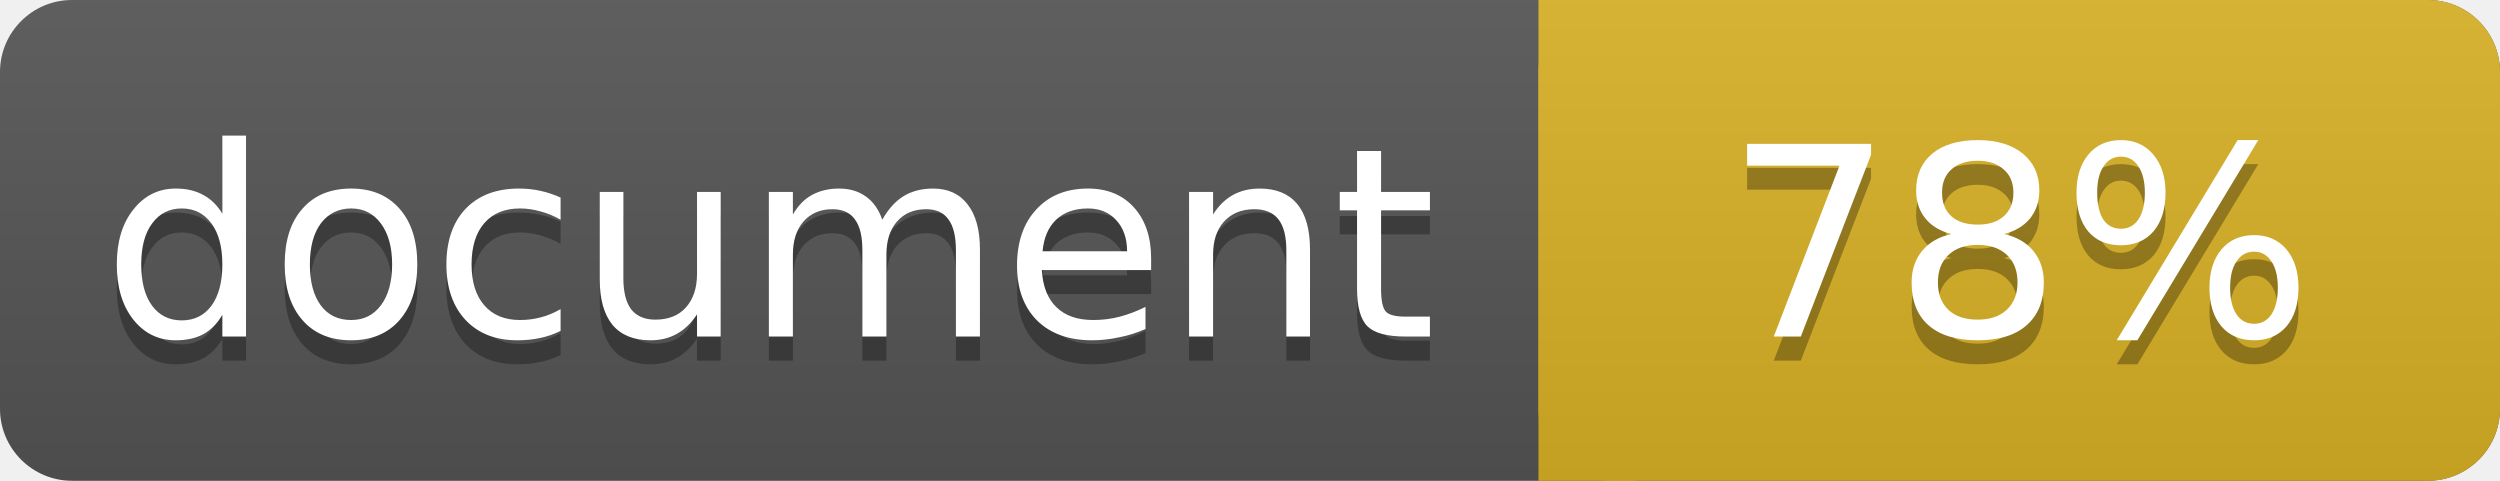
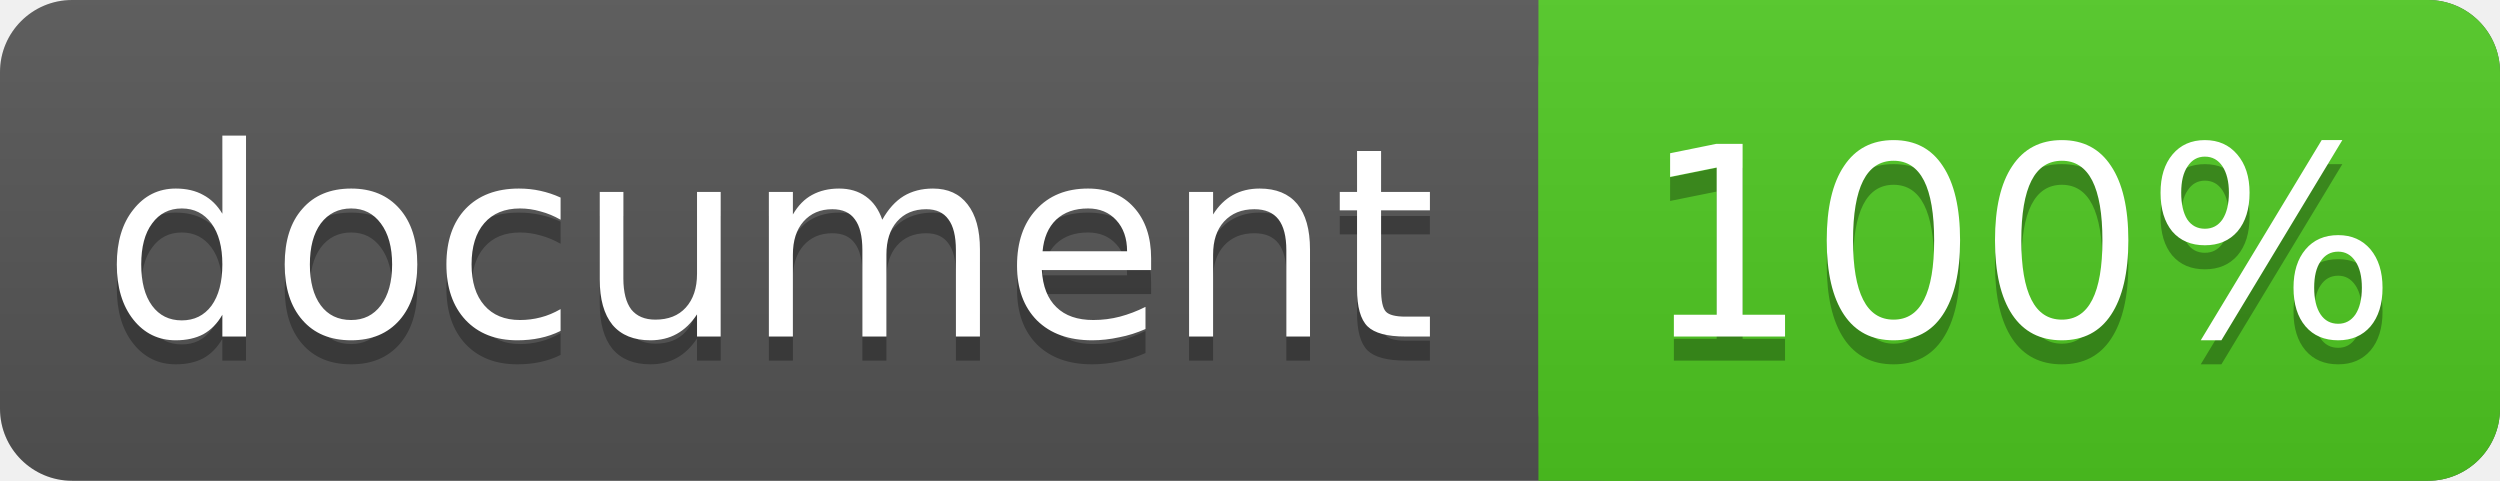
<svg xmlns="http://www.w3.org/2000/svg" width="104" height="20">
  <linearGradient id="a" x2="0" y2="100%">
    <stop offset="0" stop-color="#bbb" stop-opacity=".1" />
    <stop offset="1" stop-opacity=".1" />
  </linearGradient>
  <rect rx="3" width="104" height="20" fill="#555" />
-   <rect rx="3" x="64" width="40" height="20" fill="#dab226" />
-   <path fill="#dab226" d="M64 0h4v20h-4z" />
+   <rect rx="3" x="64" width="40" height="20" fill="#4fc921" />
+   <path fill="#4fc921" d="M64 0h4v20h-4z" />
  <rect rx="3" width="104" height="20" fill="url(#a)" />
  <g fill="#fff" text-anchor="middle" font-family="DejaVu Sans,Verdana,Geneva,sans-serif" font-size="11">
    <text x="32" y="15" fill="#010101" fill-opacity=".3">document</text>
    <text x="32" y="14">document</text>
-     <text x="84" y="15" fill="#010101" fill-opacity=".3">78%</text>
-     <text x="84" y="14">78%</text>
+     <text x="84" y="15" fill="#010101" fill-opacity=".3">100%</text>
+     <text x="84" y="14">100%</text>
  </g>
</svg>
